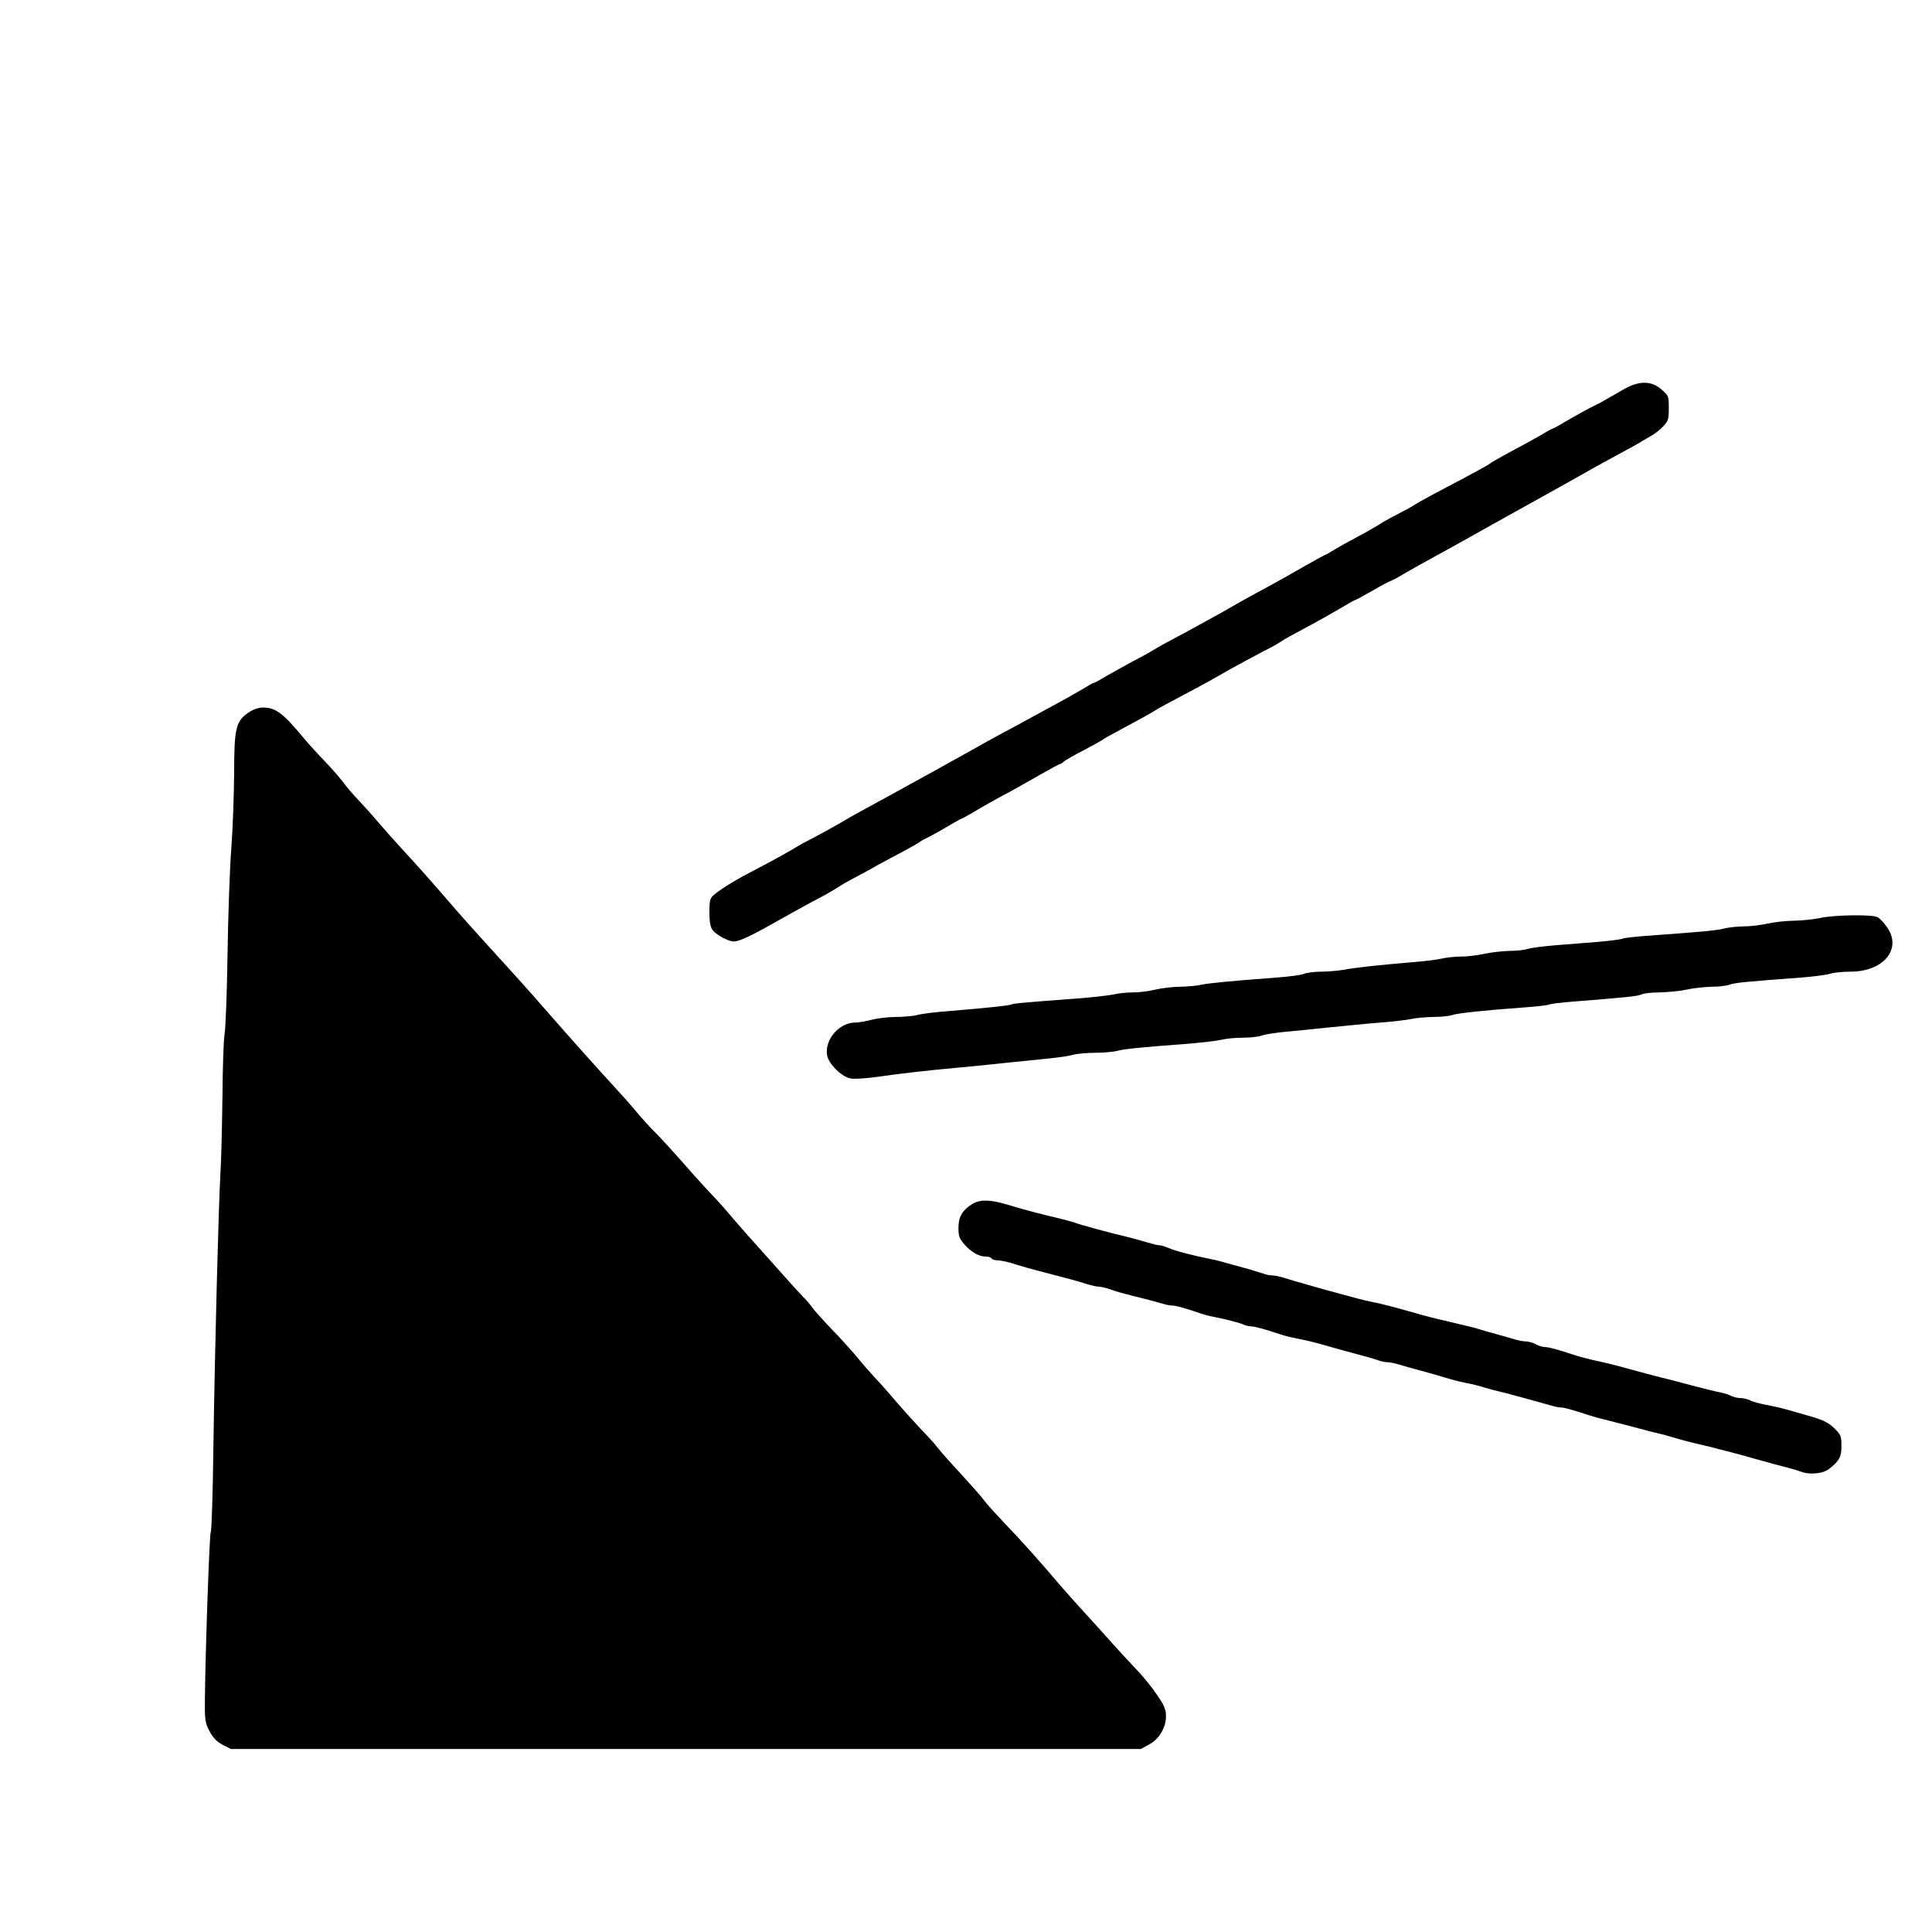
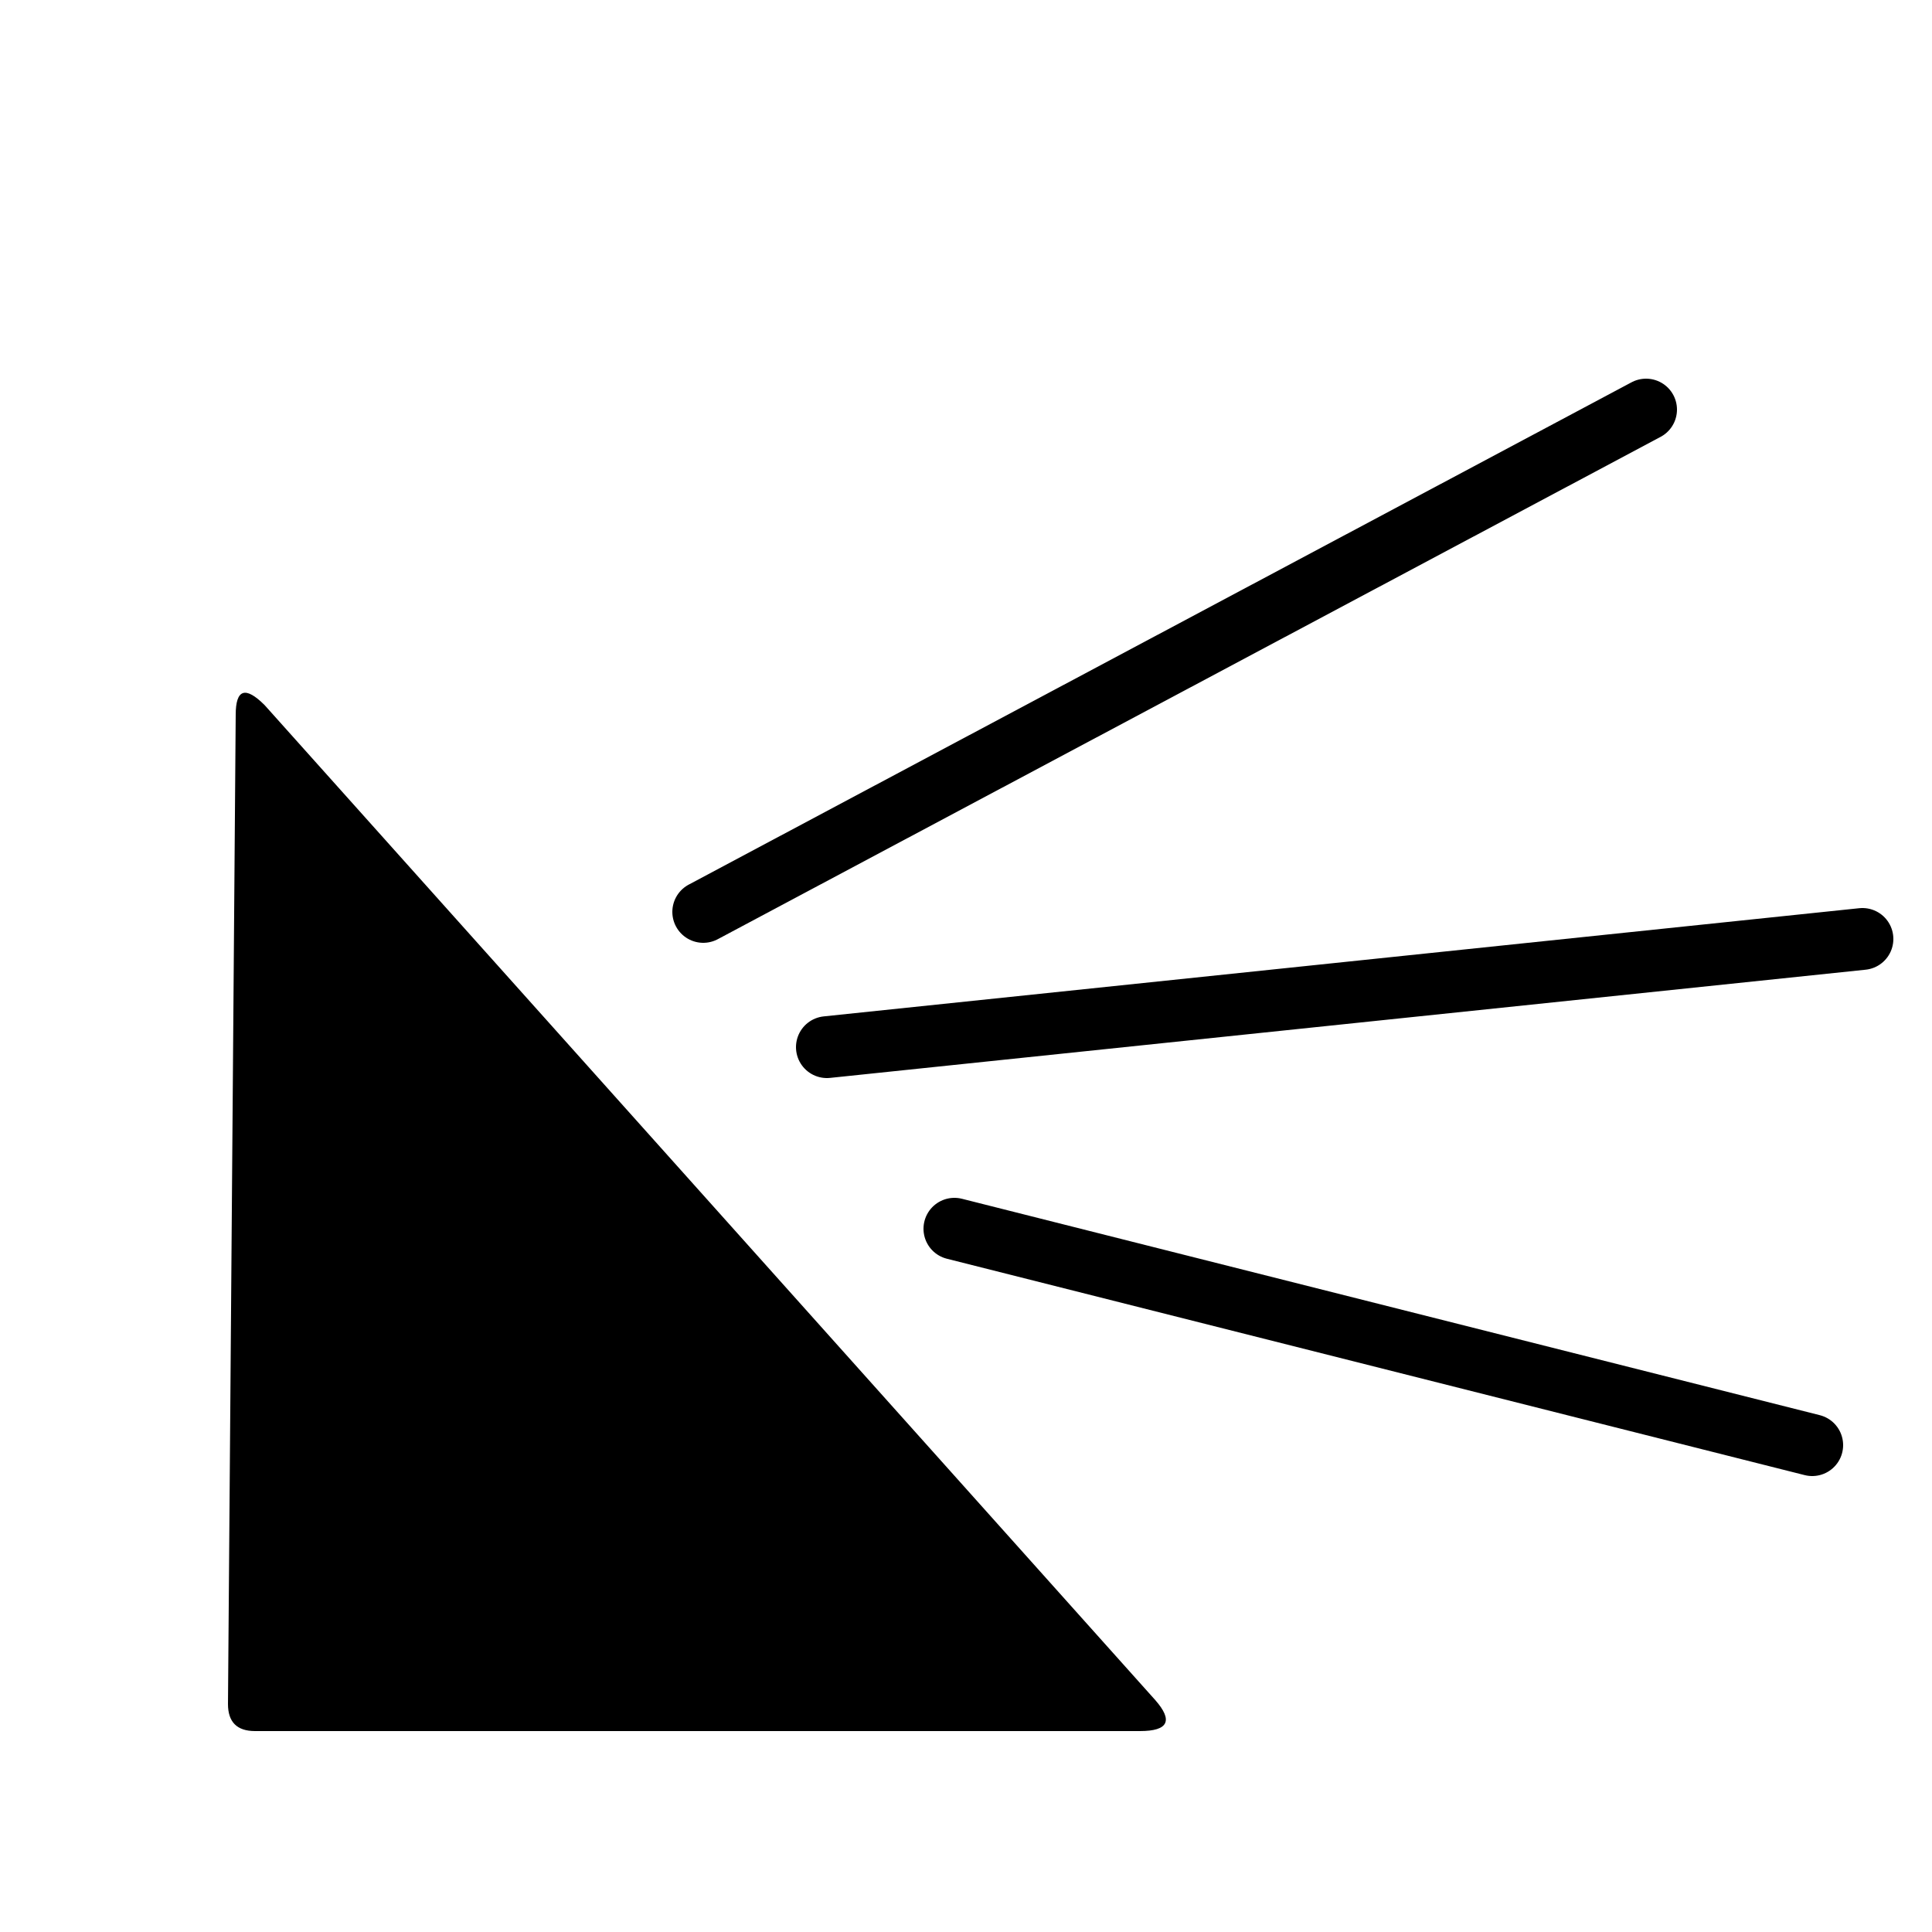
- <svg xmlns="http://www.w3.org/2000/svg" version="1.0" width="1024pt" height="1024pt" viewBox="0 0 1024 1024" preserveAspectRatio="xMidYMid meet">
-   <g transform="translate(0,1024) scale(0.1,-0.1)" fill="#000000" stroke="none">
-     <path d="M8610 8179 c-30 -17 -68 -39 -85 -49 -16 -10 -52 -30 -80 -43 -27 -13 -85 -45 -128 -70 -43 -26 -81 -47 -84 -47 -2 0 -35 -17 -71 -39 -37 -21 -107 -60 -157 -86 -49 -27 -97 -53 -105 -60 -8 -7 -60 -36 -115 -65 -207 -109 -247 -131 -283 -153 -20 -13 -66 -38 -102 -56 -36 -19 -76 -41 -90 -51 -14 -9 -65 -39 -115 -65 -49 -26 -107 -59 -127 -71 -21 -13 -40 -24 -42 -24 -3 0 -47 -24 -98 -53 -90 -52 -143 -82 -278 -155 -36 -19 -90 -50 -120 -67 -30 -18 -86 -49 -125 -70 -38 -21 -90 -50 -115 -63 -25 -14 -74 -40 -110 -59 -36 -20 -69 -39 -75 -43 -5 -4 -50 -29 -100 -55 -49 -26 -115 -63 -146 -81 -31 -19 -59 -34 -63 -34 -4 0 -25 -12 -49 -27 -23 -14 -89 -52 -147 -83 -58 -32 -130 -71 -160 -87 -30 -17 -84 -46 -120 -65 -36 -19 -76 -41 -90 -49 -20 -13 -547 -304 -675 -373 -16 -9 -37 -20 -45 -25 -44 -27 -143 -82 -200 -112 -36 -18 -76 -40 -90 -49 -26 -17 -136 -78 -250 -137 -82 -43 -158 -91 -187 -117 -20 -17 -23 -29 -23 -91 0 -48 5 -78 16 -93 18 -26 84 -62 113 -62 29 0 93 30 216 100 61 34 148 83 195 108 47 24 101 54 120 66 19 12 44 27 55 34 11 6 52 29 90 49 39 20 78 42 87 48 9 5 59 32 110 59 51 27 100 54 108 60 8 7 33 21 55 31 22 11 68 37 103 58 34 20 64 37 67 37 2 0 28 14 57 31 62 37 109 64 198 111 36 20 109 61 163 92 54 31 101 56 104 56 4 0 14 6 22 14 9 7 56 35 106 60 49 26 94 51 100 56 5 4 44 26 85 48 98 52 172 93 185 102 12 9 101 57 215 117 47 25 114 62 150 83 60 35 183 101 255 138 17 8 41 23 55 32 14 10 70 41 125 70 55 29 137 75 181 101 45 27 84 49 87 49 4 0 45 23 93 50 48 28 90 50 93 50 4 0 38 18 76 41 39 23 124 70 190 106 66 36 170 94 230 128 61 34 175 98 255 142 80 44 199 111 265 148 66 38 161 90 210 116 50 27 97 53 105 59 8 5 31 18 50 29 19 11 49 33 65 51 27 28 30 38 30 97 0 64 -1 66 -39 99 -53 46 -116 47 -196 3z" />
-     <path d="M1315 6462 c-65 -46 -74 -82 -74 -322 -1 -112 -7 -290 -15 -395 -8 -104 -17 -356 -20 -560 -3 -203 -10 -396 -16 -428 -5 -32 -10 -181 -11 -330 -2 -150 -6 -335 -11 -412 -10 -186 -29 -906 -37 -1445 -3 -239 -9 -442 -14 -450 -7 -14 -28 -614 -31 -885 -1 -111 1 -125 24 -170 19 -35 37 -55 69 -72 l44 -23 2412 0 2412 0 42 23 c54 28 91 90 91 151 0 35 -9 57 -47 112 -25 38 -76 101 -113 139 -37 39 -91 97 -120 130 -29 33 -92 103 -140 155 -48 52 -109 121 -136 152 -110 130 -204 235 -298 333 -55 58 -106 115 -115 129 -9 13 -61 72 -116 132 -55 59 -110 121 -123 138 -12 17 -51 60 -86 96 -34 36 -93 101 -131 145 -37 44 -89 103 -115 130 -26 28 -71 79 -100 115 -30 36 -89 101 -132 145 -42 44 -89 96 -103 115 -14 19 -36 45 -48 56 -12 12 -47 50 -78 85 -31 35 -99 111 -150 168 -52 57 -116 130 -144 163 -27 33 -72 84 -100 113 -27 28 -77 83 -110 120 -106 121 -187 209 -219 240 -17 17 -53 57 -81 90 -27 33 -81 94 -120 136 -77 83 -221 244 -360 403 -84 97 -177 200 -351 391 -40 44 -99 110 -131 147 -131 152 -207 237 -282 318 -43 47 -101 112 -129 145 -27 33 -73 83 -100 112 -28 29 -65 72 -82 95 -17 24 -64 77 -103 118 -40 41 -91 98 -113 125 -105 126 -144 155 -211 155 -25 -1 -52 -10 -78 -28z" />
-     <path d="M9645 5374 c-33 -7 -94 -13 -135 -14 -41 0 -104 -7 -140 -15 -36 -8 -92 -15 -125 -15 -33 0 -80 -5 -105 -11 -43 -11 -113 -17 -397 -38 -73 -5 -137 -12 -143 -16 -7 -4 -64 -11 -128 -17 -65 -5 -166 -13 -227 -18 -60 -5 -126 -13 -145 -19 -19 -6 -64 -11 -100 -11 -36 -1 -94 -7 -130 -15 -36 -8 -92 -15 -125 -15 -33 0 -80 -5 -105 -11 -25 -6 -94 -14 -155 -19 -177 -15 -301 -28 -362 -40 -31 -5 -85 -10 -119 -10 -35 0 -75 -5 -91 -11 -15 -7 -80 -15 -143 -20 -241 -18 -357 -29 -400 -38 -25 -6 -76 -10 -115 -11 -38 0 -97 -7 -130 -15 -33 -8 -86 -15 -118 -15 -32 0 -77 -4 -100 -10 -23 -5 -105 -15 -182 -21 -306 -23 -351 -27 -365 -33 -15 -6 -114 -17 -344 -36 -65 -5 -135 -14 -155 -20 -20 -5 -70 -10 -111 -10 -41 0 -100 -7 -130 -15 -30 -8 -70 -15 -88 -15 -85 0 -163 -92 -148 -174 9 -47 77 -113 124 -122 21 -4 85 0 147 9 117 17 274 35 420 48 50 4 158 15 240 24 83 8 193 20 245 25 52 5 111 14 130 20 19 5 71 10 115 10 44 0 98 5 120 11 39 10 122 18 385 38 69 6 143 15 165 20 22 6 72 11 112 11 39 0 84 5 100 11 15 6 71 15 123 20 52 5 160 15 240 24 80 8 199 20 265 25 66 5 140 14 165 19 25 6 77 10 116 11 39 0 84 4 100 10 31 10 170 25 377 40 70 5 132 12 138 16 6 3 61 10 122 15 283 22 348 29 366 38 11 6 55 11 98 11 43 1 107 7 143 15 36 8 95 14 132 15 37 0 79 5 95 11 26 10 85 16 383 38 63 5 131 14 150 20 19 6 67 11 107 11 178 0 277 122 193 238 -16 23 -38 46 -49 51 -27 15 -234 12 -306 -5z" />
-     <path d="M5149 3856 c-51 -34 -69 -67 -69 -125 0 -42 5 -56 31 -86 37 -42 77 -65 113 -65 14 0 28 -4 31 -10 3 -5 18 -10 32 -10 14 0 46 -7 72 -14 45 -15 117 -35 196 -55 104 -27 164 -43 206 -57 26 -8 55 -14 65 -14 10 0 36 -6 59 -14 39 -14 54 -18 185 -51 36 -9 79 -21 96 -26 17 -5 39 -9 50 -9 17 0 67 -14 149 -42 17 -6 48 -14 70 -18 63 -12 138 -32 157 -41 10 -5 27 -9 39 -9 19 0 70 -14 154 -42 28 -9 59 -17 140 -33 28 -6 76 -19 185 -50 25 -7 74 -20 110 -30 36 -9 75 -21 88 -26 13 -5 33 -9 46 -9 12 0 42 -6 67 -14 24 -7 64 -19 89 -25 58 -16 147 -41 185 -53 17 -5 50 -13 75 -18 25 -4 70 -15 100 -25 30 -9 66 -18 80 -21 14 -3 49 -12 77 -20 29 -8 79 -21 110 -30 32 -9 72 -20 89 -25 17 -5 38 -9 48 -9 17 0 67 -14 151 -42 17 -5 46 -14 65 -18 19 -5 89 -23 155 -40 66 -18 136 -36 155 -40 19 -4 60 -16 90 -25 30 -9 73 -20 95 -25 22 -5 60 -14 85 -20 25 -7 63 -17 85 -22 22 -6 63 -17 90 -24 28 -8 73 -21 100 -28 28 -8 79 -22 115 -31 36 -9 75 -21 88 -26 35 -14 100 -11 131 6 16 8 40 28 55 45 21 26 26 42 26 87 0 51 -3 58 -37 92 -28 28 -57 43 -113 60 -117 34 -172 50 -205 56 -79 15 -117 25 -134 35 -11 5 -32 10 -46 10 -14 0 -35 5 -46 10 -10 6 -38 15 -61 20 -24 4 -97 23 -163 40 -66 18 -136 36 -155 40 -32 8 -107 28 -220 59 -25 7 -63 16 -85 21 -74 16 -120 28 -150 38 -88 29 -135 42 -156 42 -13 1 -35 7 -49 15 -14 8 -36 14 -49 15 -14 0 -38 4 -55 9 -17 5 -58 17 -91 26 -33 9 -76 21 -95 27 -19 6 -51 15 -70 19 -19 4 -64 15 -100 24 -36 8 -81 19 -100 24 -19 5 -62 16 -95 26 -105 30 -169 46 -210 54 -22 4 -60 13 -85 20 -25 7 -63 17 -85 23 -22 6 -60 16 -85 23 -25 7 -72 21 -105 30 -33 9 -80 23 -105 31 -25 8 -55 14 -67 14 -12 0 -32 4 -45 9 -13 4 -48 15 -78 24 -30 8 -80 22 -110 30 -30 9 -68 19 -85 22 -110 22 -190 43 -233 61 -18 8 -40 14 -48 14 -9 0 -37 7 -63 15 -25 7 -64 18 -86 24 -125 30 -261 67 -300 81 -20 7 -90 25 -155 40 -53 13 -138 36 -200 55 -91 28 -149 29 -191 1z" />
-   </g>
+ <svg xmlns="http://www.w3.org/2000/svg" viewBox="0 0 1000 1000" width="1000" height="1000">
+   <path d="M 122 370             Q 122 350 137 365             L 598 880             Q 612 896 590 896             L 132 896             Q 118 896 118 882             Z" fill="#000000" />
+   <line x1="364" y1="472" x2="852" y2="212" stroke="#000000" stroke-width="32" stroke-linecap="round" />
+   <line x1="428" y1="542" x2="964" y2="486" stroke="#000000" stroke-width="32" stroke-linecap="round" />
+   <line x1="494" y1="636" x2="938" y2="748" stroke="#000000" stroke-width="32" stroke-linecap="round" />
</svg>
